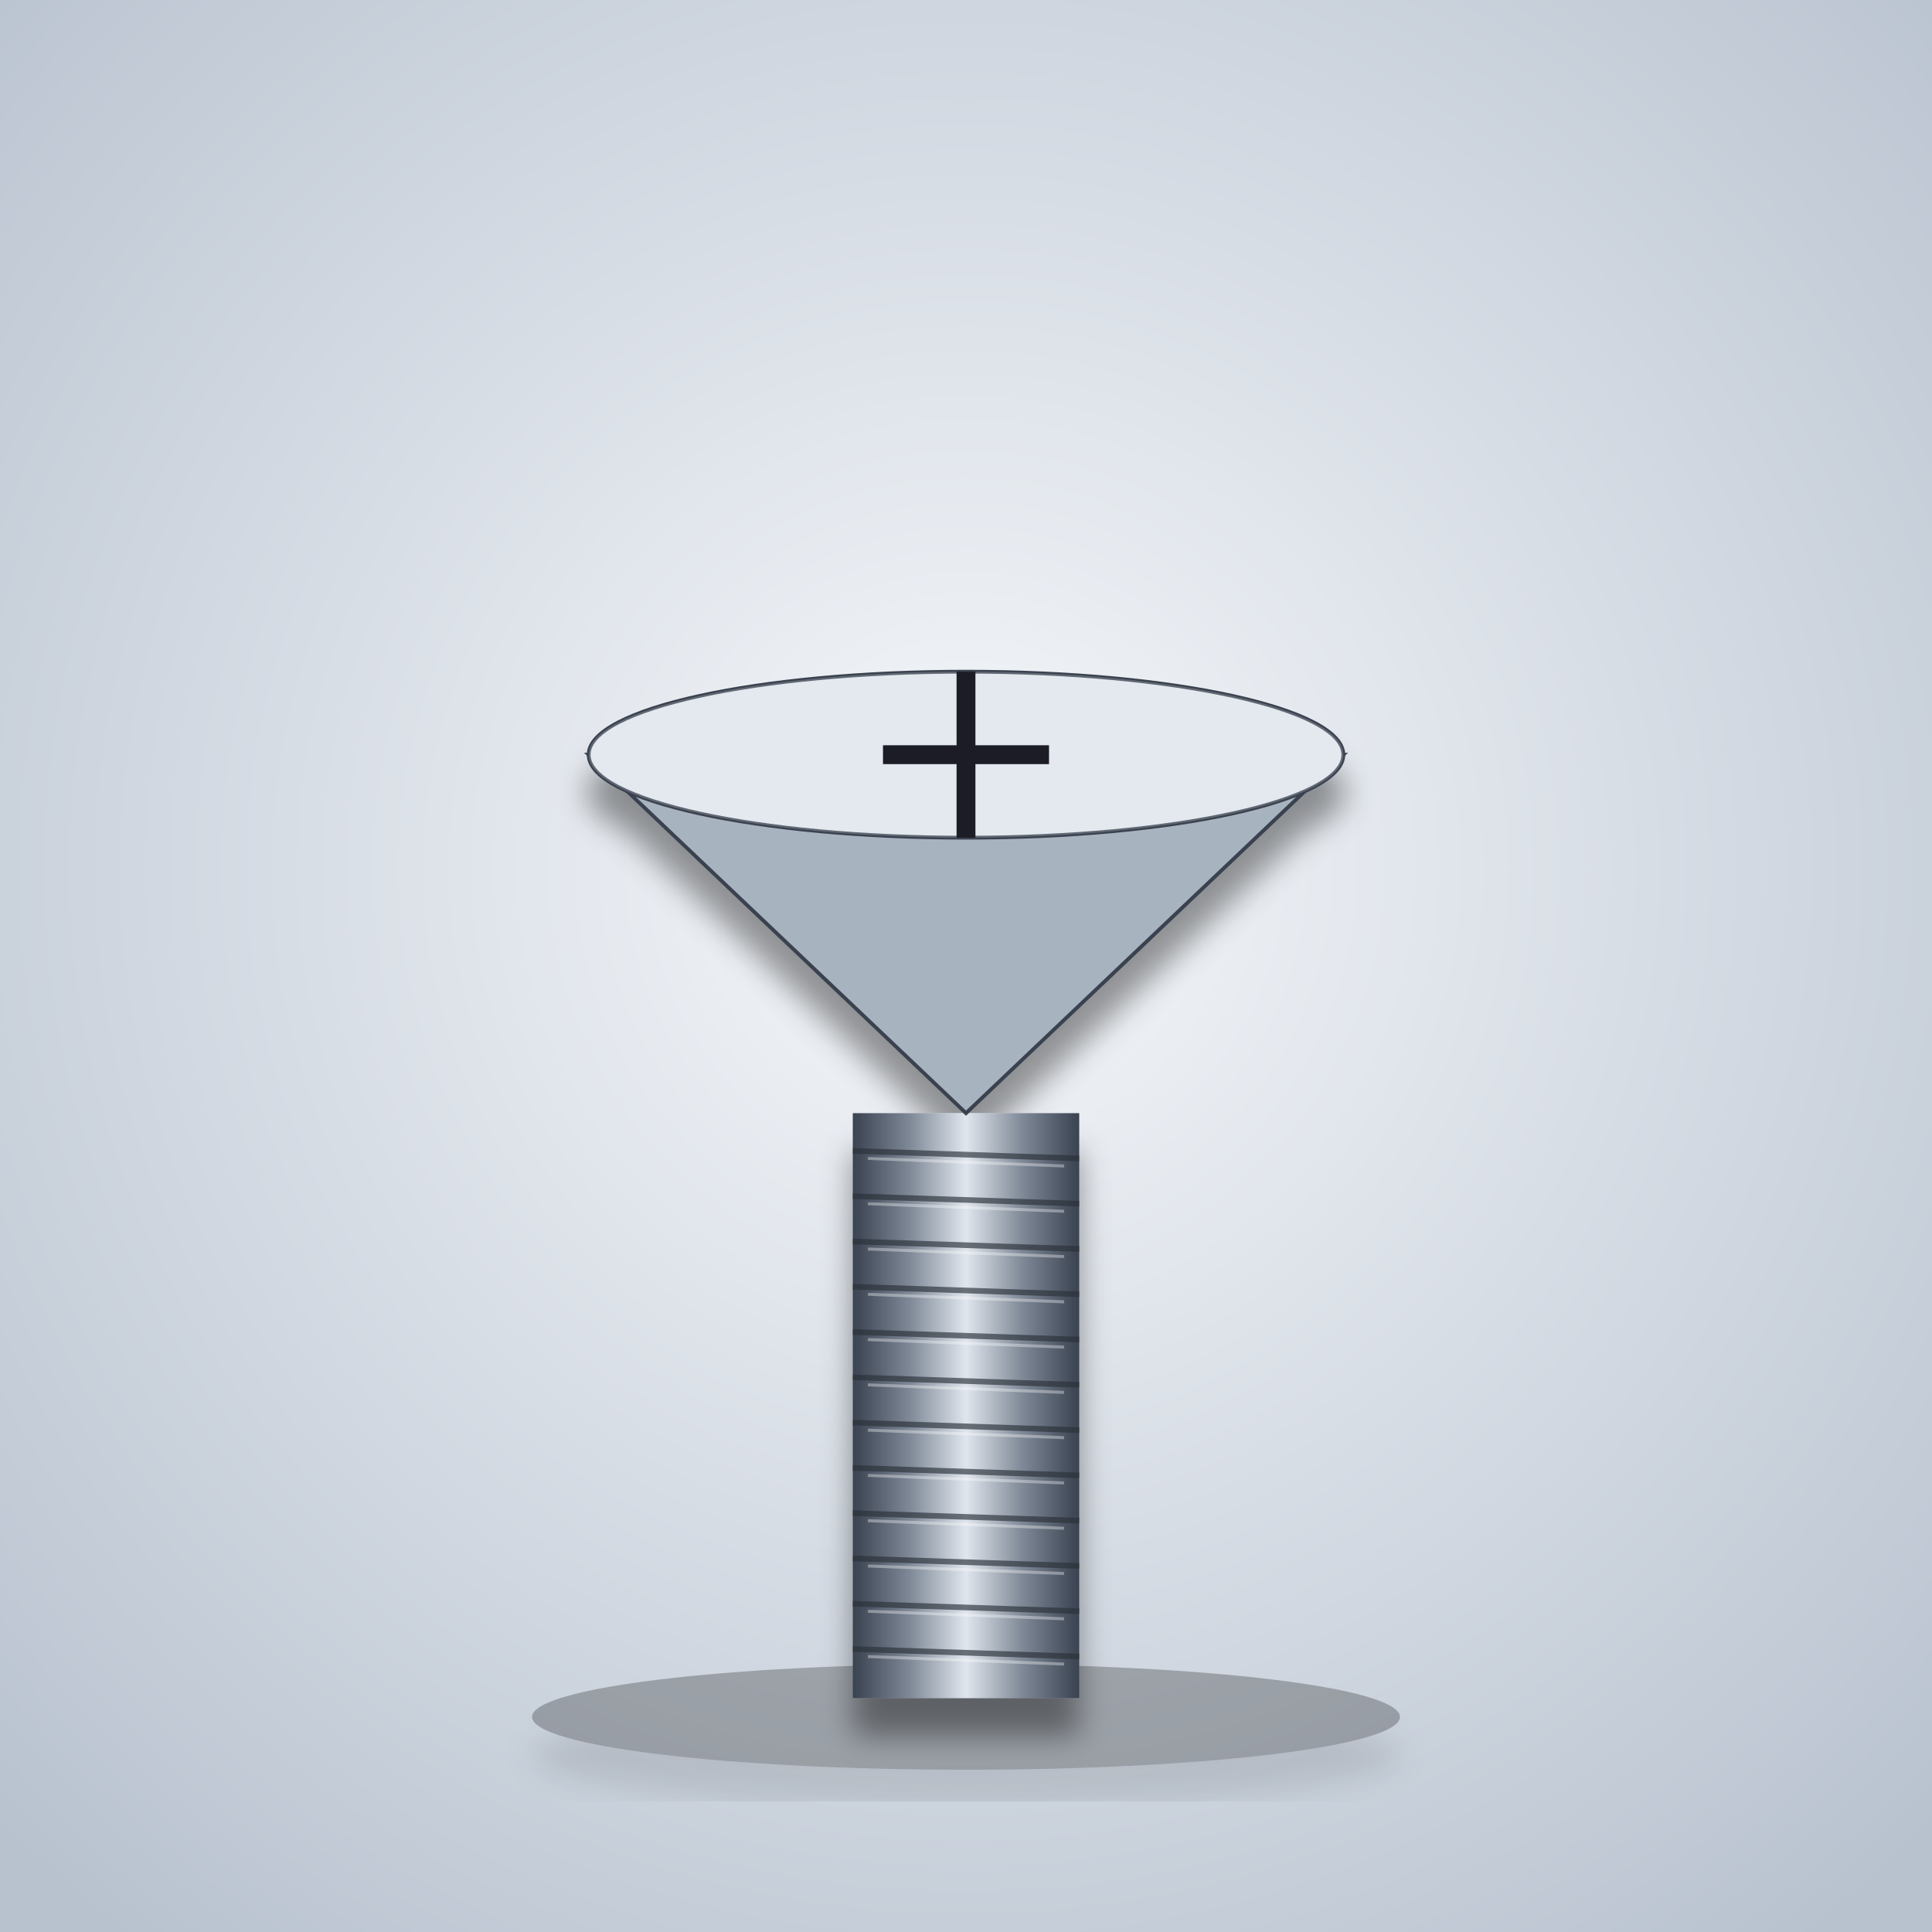
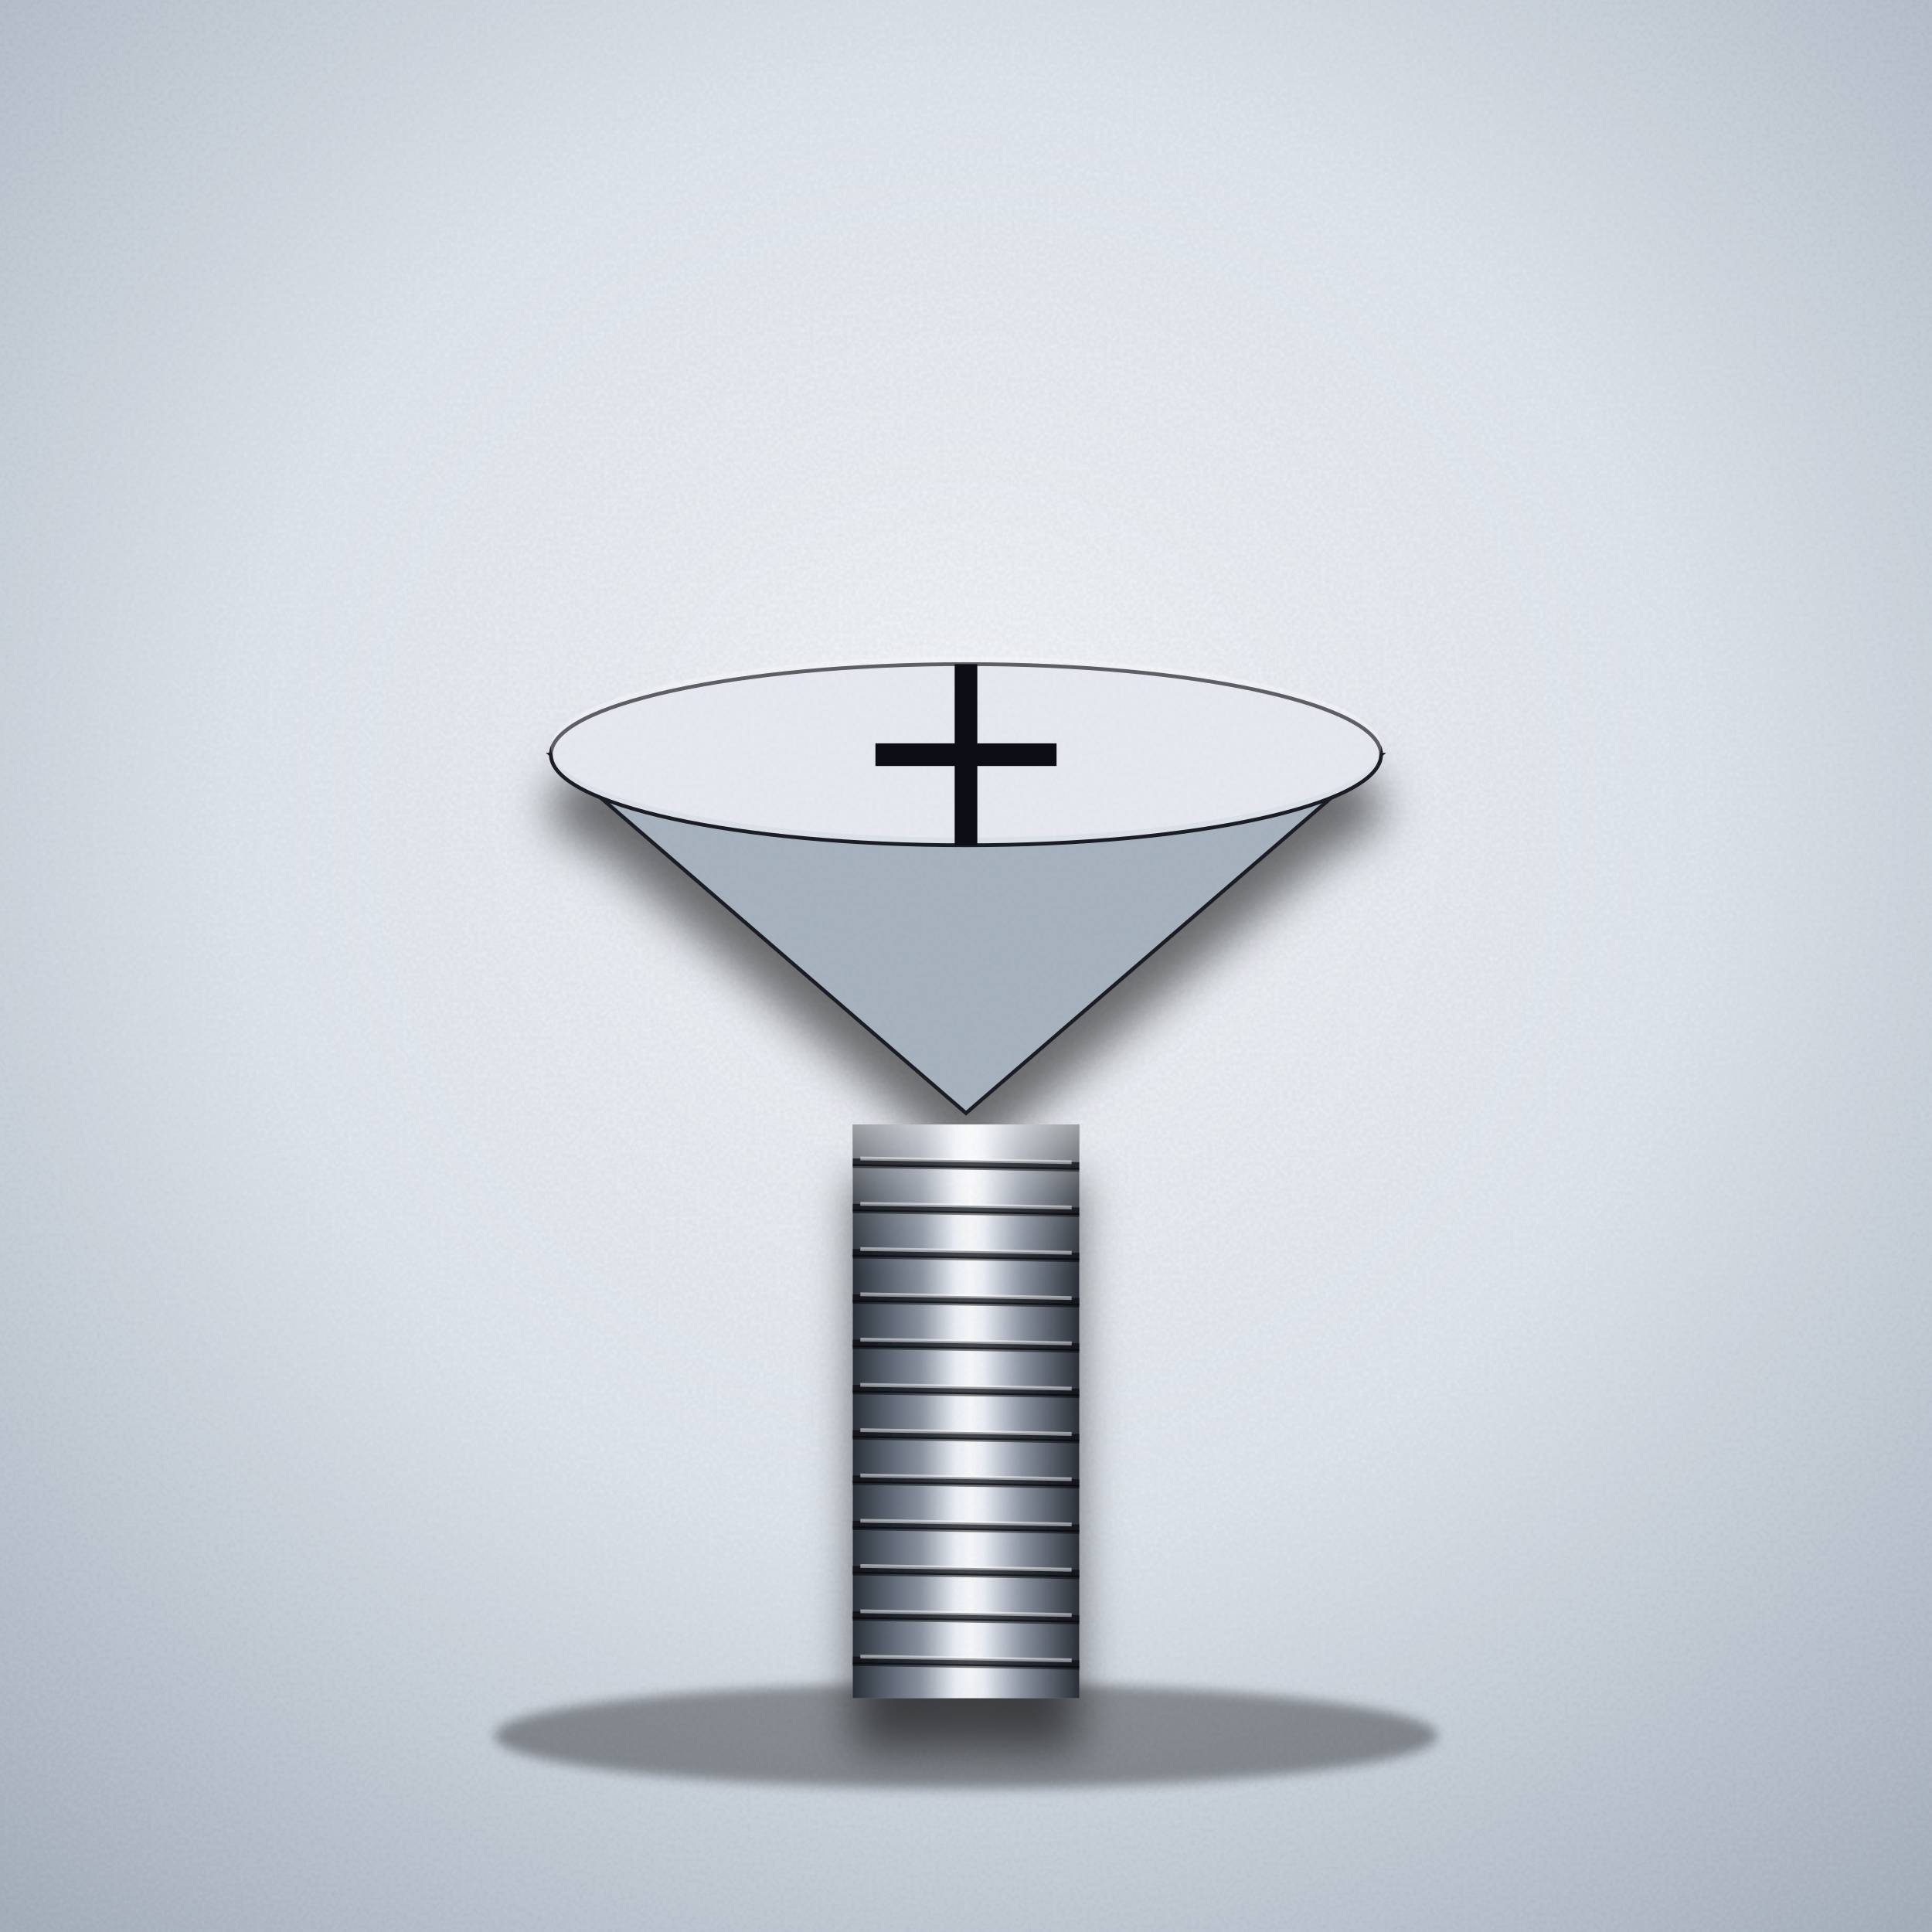
<svg xmlns="http://www.w3.org/2000/svg" viewBox="0 0 512 512" width="512" height="512">
  <defs>
-     <radialGradient id="bg" cx="50%" cy="45%" r="70%">
-       <stop offset="0%" stop-color="#f6f8fb" />
-       <stop offset="100%" stop-color="#b8c2cf" />
+     <radialGradient id="bg" cx="50%" cy="42%" r="75%">
+       <stop offset="0%" stop-color="#f5f7fa" />
+       <stop offset="50%" stop-color="#e2e8f0" />
+       <stop offset="100%" stop-color="#a8b2bf" />
    </radialGradient>
+     <filter id="grain">
+       <feTurbulence type="fractalNoise" baseFrequency="0.9" numOctaves="3" seed="5" />
+       <feColorMatrix values="0 0 0 0 0  0 0 0 0 0  0 0 0 0 0  0 0 0 0.08 0" />
+       <feComposite in2="SourceGraphic" operator="in" />
+     </filter>
+     <filter id="depthBlur">
+       <feGaussianBlur stdDeviation="1.5" />
+     </filter>
+     <filter id="realShadow" x="-50%" y="-50%" width="200%" height="200%">
+       <feGaussianBlur in="SourceAlpha" stdDeviation="6" />
+       <feOffset dx="0" dy="14" />
+       <feComponentTransfer>
+         <feFuncA type="linear" slope="0.55" />
+       </feComponentTransfer>
+       <feMerge>
+         <feMergeNode />
+         <feMergeNode in="SourceGraphic" />
+       </feMerge>
+     </filter>
+     <filter id="worn">
+       <feTurbulence type="turbulence" baseFrequency="0.04" numOctaves="2" seed="3" />
+       <feDisplacementMap in="SourceGraphic" scale="3" />
+     </filter>
+     <linearGradient id="metal" x1="0%" y1="0%" x2="100%" y2="0%" gradientTransform="rotate(0)">
+       <stop offset="0%" stop-color="#2a3038" />
+       <stop offset="15%" stop-color="#5a6370" />
+       <stop offset="30%" stop-color="#8a92a0" />
+       <stop offset="45%" stop-color="#e8edf4" />
+       <stop offset="52%" stop-color="#ffffff" stop-opacity="0.9" />
+       <stop offset="58%" stop-color="#e8edf4" />
+       <stop offset="75%" stop-color="#8a92a0" />
+       <stop offset="100%" stop-color="#2a3038" />
+     </linearGradient>
+     <linearGradient id="topShine" x1="0%" y1="0%" x2="0%" y2="100%">
+       <stop offset="0%" stop-color="#ffffff" stop-opacity="0.55" />
+       <stop offset="50%" stop-color="#ffffff" stop-opacity="0.15" />
+       <stop offset="100%" stop-color="#ffffff" stop-opacity="0" />
+     </linearGradient>
+     <linearGradient id="thread" x1="0%" y1="0%" x2="100%" y2="0%">
+       <stop offset="0%" stop-color="#1a1e25" />
+       <stop offset="50%" stop-color="#6a7280" />
+       <stop offset="100%" stop-color="#1a1e25" />
+     </linearGradient>
  </defs>
  <rect width="100%" height="100%" fill="url(#bg)" />
-   <filter id="ds" x="-30%" y="-30%" width="160%" height="160%">
-     <feGaussianBlur in="SourceAlpha" stdDeviation="4" />
-     <feOffset dx="0" dy="10" />
-     <feComponentTransfer>
-       <feFuncA type="linear" slope="0.4" />
-     </feComponentTransfer>
-     <feMerge>
-       <feMergeNode />
-       <feMergeNode in="SourceGraphic" />
-     </feMerge>
-   </filter>
-   <linearGradient id="shaft" x1="0%" y1="0%" x2="100%" y2="0%">
-     <stop offset="0%" stop-color="#3a4250" />
-     <stop offset="25%" stop-color="#7e8896" />
-     <stop offset="50%" stop-color="#e0e6ee" />
-     <stop offset="75%" stop-color="#7e8896" />
-     <stop offset="100%" stop-color="#3a4250" />
-   </linearGradient>
-   <ellipse cx="256" cy="455" rx="115" ry="14" fill="#000" opacity="0.25" filter="url(#ds)" />
-   <g filter="url(#ds)">
-     <rect x="226" y="295" width="60" height="155" fill="url(#shaft)" />
-     <line x1="226" y1="305" x2="286" y2="307" stroke="#2a3038" stroke-width="1.5" opacity="0.65" />
-     <line x1="226" y1="317" x2="286" y2="319" stroke="#2a3038" stroke-width="1.5" opacity="0.65" />
-     <line x1="226" y1="329" x2="286" y2="331" stroke="#2a3038" stroke-width="1.5" opacity="0.65" />
-     <line x1="226" y1="341" x2="286" y2="343" stroke="#2a3038" stroke-width="1.5" opacity="0.65" />
-     <line x1="226" y1="353" x2="286" y2="355" stroke="#2a3038" stroke-width="1.5" opacity="0.65" />
-     <line x1="226" y1="365" x2="286" y2="367" stroke="#2a3038" stroke-width="1.5" opacity="0.65" />
-     <line x1="226" y1="377" x2="286" y2="379" stroke="#2a3038" stroke-width="1.5" opacity="0.65" />
-     <line x1="226" y1="389" x2="286" y2="391" stroke="#2a3038" stroke-width="1.5" opacity="0.65" />
-     <line x1="226" y1="401" x2="286" y2="403" stroke="#2a3038" stroke-width="1.5" opacity="0.65" />
-     <line x1="226" y1="413" x2="286" y2="415" stroke="#2a3038" stroke-width="1.5" opacity="0.65" />
-     <line x1="226" y1="425" x2="286" y2="427" stroke="#2a3038" stroke-width="1.5" opacity="0.65" />
-     <line x1="226" y1="437" x2="286" y2="439" stroke="#2a3038" stroke-width="1.5" opacity="0.65" />
-     <line x1="230" y1="307" x2="282" y2="309" stroke="#fff" stroke-width="0.8" opacity="0.35" />
-     <line x1="230" y1="319" x2="282" y2="321" stroke="#fff" stroke-width="0.8" opacity="0.35" />
-     <line x1="230" y1="331" x2="282" y2="333" stroke="#fff" stroke-width="0.8" opacity="0.35" />
-     <line x1="230" y1="343" x2="282" y2="345" stroke="#fff" stroke-width="0.8" opacity="0.35" />
-     <line x1="230" y1="355" x2="282" y2="357" stroke="#fff" stroke-width="0.8" opacity="0.35" />
-     <line x1="230" y1="367" x2="282" y2="369" stroke="#fff" stroke-width="0.8" opacity="0.35" />
-     <line x1="230" y1="379" x2="282" y2="381" stroke="#fff" stroke-width="0.8" opacity="0.35" />
-     <line x1="230" y1="391" x2="282" y2="393" stroke="#fff" stroke-width="0.8" opacity="0.35" />
-     <line x1="230" y1="403" x2="282" y2="405" stroke="#fff" stroke-width="0.8" opacity="0.35" />
-     <line x1="230" y1="415" x2="282" y2="417" stroke="#fff" stroke-width="0.8" opacity="0.35" />
-     <line x1="230" y1="427" x2="282" y2="429" stroke="#fff" stroke-width="0.8" opacity="0.35" />
-     <line x1="230" y1="439" x2="282" y2="441" stroke="#fff" stroke-width="0.8" opacity="0.35" />
-     <polygon points="156,200 256,295 356,200" fill="#a8b3c0" stroke="#3a4250" stroke-width="1" />
-     <ellipse cx="256" cy="200" rx="100" ry="22" fill="#dde3eb" stroke="#3a4250" stroke-width="1" />
-     <ellipse cx="256" cy="200" rx="100" ry="22" fill="#fff" opacity="0.2" />
-     <line x1="256" y1="178" x2="256" y2="222" stroke="#1a1e25" stroke-width="5" />
-     <line x1="234" y1="200" x2="278" y2="200" stroke="#1a1e25" stroke-width="5" />
+   <rect width="100%" height="100%" fill="url(#bg)" filter="url(#grain)" opacity="0.4" />
+   <ellipse cx="256" cy="460" rx="125" ry="14" fill="#000" opacity="0.35" filter="url(#depthBlur)" />
+   <g filter="url(#realShadow)">
+     <rect x="226" y="298" width="60" height="152" fill="url(#metal)" />
+     <rect x="226" y="298" width="60" height="40" fill="url(#topShine)" />
+     <line x1="226" y1="308" x2="286" y2="309" stroke="#0a0d14" stroke-width="2" opacity="0.75" />
+     <line x1="226" y1="309" x2="286" y2="310" stroke="#000" stroke-width="1" opacity="0.5" />
+     <line x1="228" y1="307" x2="284" y2="308" stroke="#fff" stroke-width="1" opacity="0.5" />
+     <line x1="226" y1="320" x2="286" y2="321" stroke="#0a0d14" stroke-width="2" opacity="0.75" />
+     <line x1="226" y1="321" x2="286" y2="322" stroke="#000" stroke-width="1" opacity="0.5" />
+     <line x1="228" y1="319" x2="284" y2="320" stroke="#fff" stroke-width="1" opacity="0.5" />
+     <line x1="226" y1="332" x2="286" y2="333" stroke="#0a0d14" stroke-width="2" opacity="0.75" />
+     <line x1="226" y1="333" x2="286" y2="334" stroke="#000" stroke-width="1" opacity="0.5" />
+     <line x1="228" y1="331" x2="284" y2="332" stroke="#fff" stroke-width="1" opacity="0.5" />
+     <line x1="226" y1="344" x2="286" y2="345" stroke="#0a0d14" stroke-width="2" opacity="0.75" />
+     <line x1="226" y1="345" x2="286" y2="346" stroke="#000" stroke-width="1" opacity="0.5" />
+     <line x1="228" y1="343" x2="284" y2="344" stroke="#fff" stroke-width="1" opacity="0.5" />
+     <line x1="226" y1="356" x2="286" y2="357" stroke="#0a0d14" stroke-width="2" opacity="0.75" />
+     <line x1="226" y1="357" x2="286" y2="358" stroke="#000" stroke-width="1" opacity="0.5" />
+     <line x1="228" y1="355" x2="284" y2="356" stroke="#fff" stroke-width="1" opacity="0.5" />
+     <line x1="226" y1="368" x2="286" y2="369" stroke="#0a0d14" stroke-width="2" opacity="0.75" />
+     <line x1="226" y1="369" x2="286" y2="370" stroke="#000" stroke-width="1" opacity="0.5" />
+     <line x1="228" y1="367" x2="284" y2="368" stroke="#fff" stroke-width="1" opacity="0.5" />
+     <line x1="226" y1="380" x2="286" y2="381" stroke="#0a0d14" stroke-width="2" opacity="0.75" />
+     <line x1="226" y1="381" x2="286" y2="382" stroke="#000" stroke-width="1" opacity="0.5" />
+     <line x1="228" y1="379" x2="284" y2="380" stroke="#fff" stroke-width="1" opacity="0.5" />
+     <line x1="226" y1="392" x2="286" y2="393" stroke="#0a0d14" stroke-width="2" opacity="0.75" />
+     <line x1="226" y1="393" x2="286" y2="394" stroke="#000" stroke-width="1" opacity="0.5" />
+     <line x1="228" y1="391" x2="284" y2="392" stroke="#fff" stroke-width="1" opacity="0.5" />
+     <line x1="226" y1="404" x2="286" y2="405" stroke="#0a0d14" stroke-width="2" opacity="0.75" />
+     <line x1="226" y1="405" x2="286" y2="406" stroke="#000" stroke-width="1" opacity="0.5" />
+     <line x1="228" y1="403" x2="284" y2="404" stroke="#fff" stroke-width="1" opacity="0.5" />
+     <line x1="226" y1="416" x2="286" y2="417" stroke="#0a0d14" stroke-width="2" opacity="0.75" />
+     <line x1="226" y1="417" x2="286" y2="418" stroke="#000" stroke-width="1" opacity="0.5" />
+     <line x1="228" y1="415" x2="284" y2="416" stroke="#fff" stroke-width="1" opacity="0.5" />
+     <line x1="226" y1="428" x2="286" y2="429" stroke="#0a0d14" stroke-width="2" opacity="0.75" />
+     <line x1="226" y1="429" x2="286" y2="430" stroke="#000" stroke-width="1" opacity="0.5" />
+     <line x1="228" y1="427" x2="284" y2="428" stroke="#fff" stroke-width="1" opacity="0.5" />
+     <line x1="226" y1="440" x2="286" y2="441" stroke="#0a0d14" stroke-width="2" opacity="0.75" />
+     <line x1="226" y1="441" x2="286" y2="442" stroke="#000" stroke-width="1" opacity="0.5" />
+     <line x1="228" y1="439" x2="284" y2="440" stroke="#fff" stroke-width="1" opacity="0.5" />
+     <polygon points="146,200 256,295 366,200" fill="#a8b3c0" stroke="#1a1e25" stroke-width="1" />
+     <ellipse cx="256" cy="200" rx="110" ry="24" fill="#dde3eb" stroke="#1a1e25" stroke-width="1" />
+     <ellipse cx="256" cy="198" rx="110" ry="24" fill="#fff" opacity="0.3" />
+     <line x1="256" y1="176" x2="256" y2="224" stroke="#0a0d14" stroke-width="6" />
+     <line x1="232" y1="200" x2="280" y2="200" stroke="#0a0d14" stroke-width="6" />
  </g>
+   <rect width="100%" height="100%" fill="#000" filter="url(#grain)" opacity="0.3" pointer-events="none" />
</svg>
